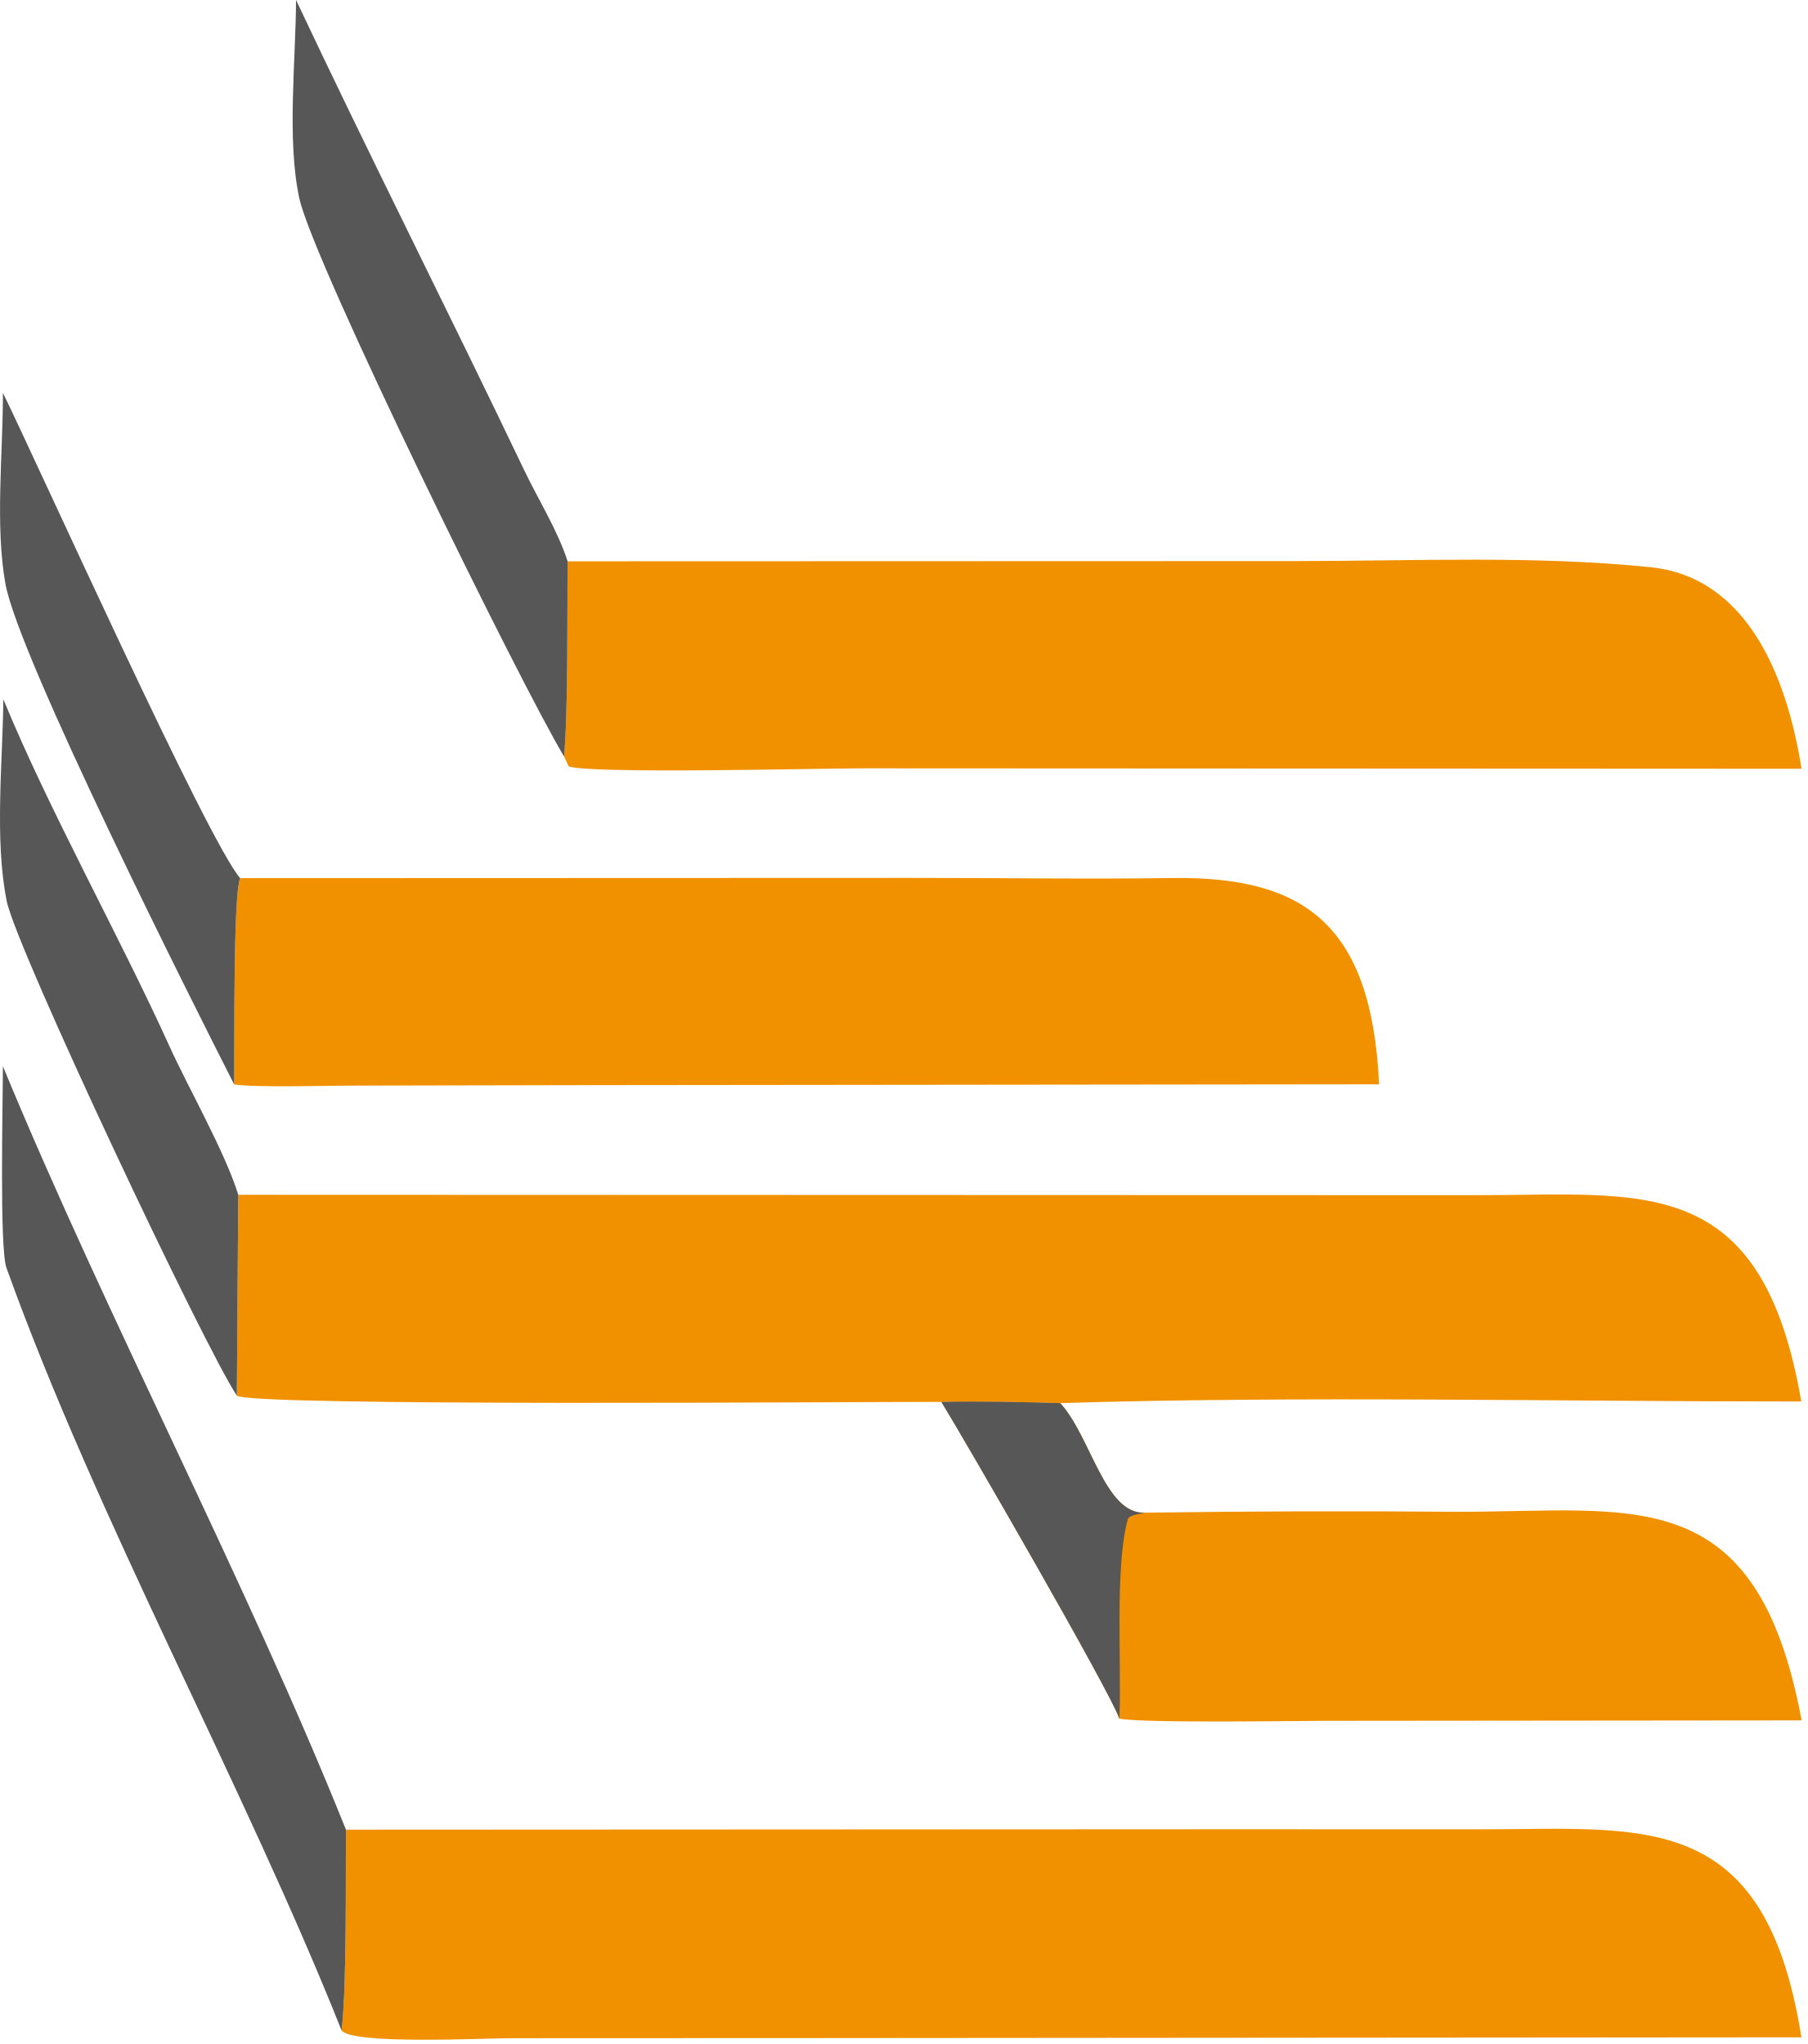
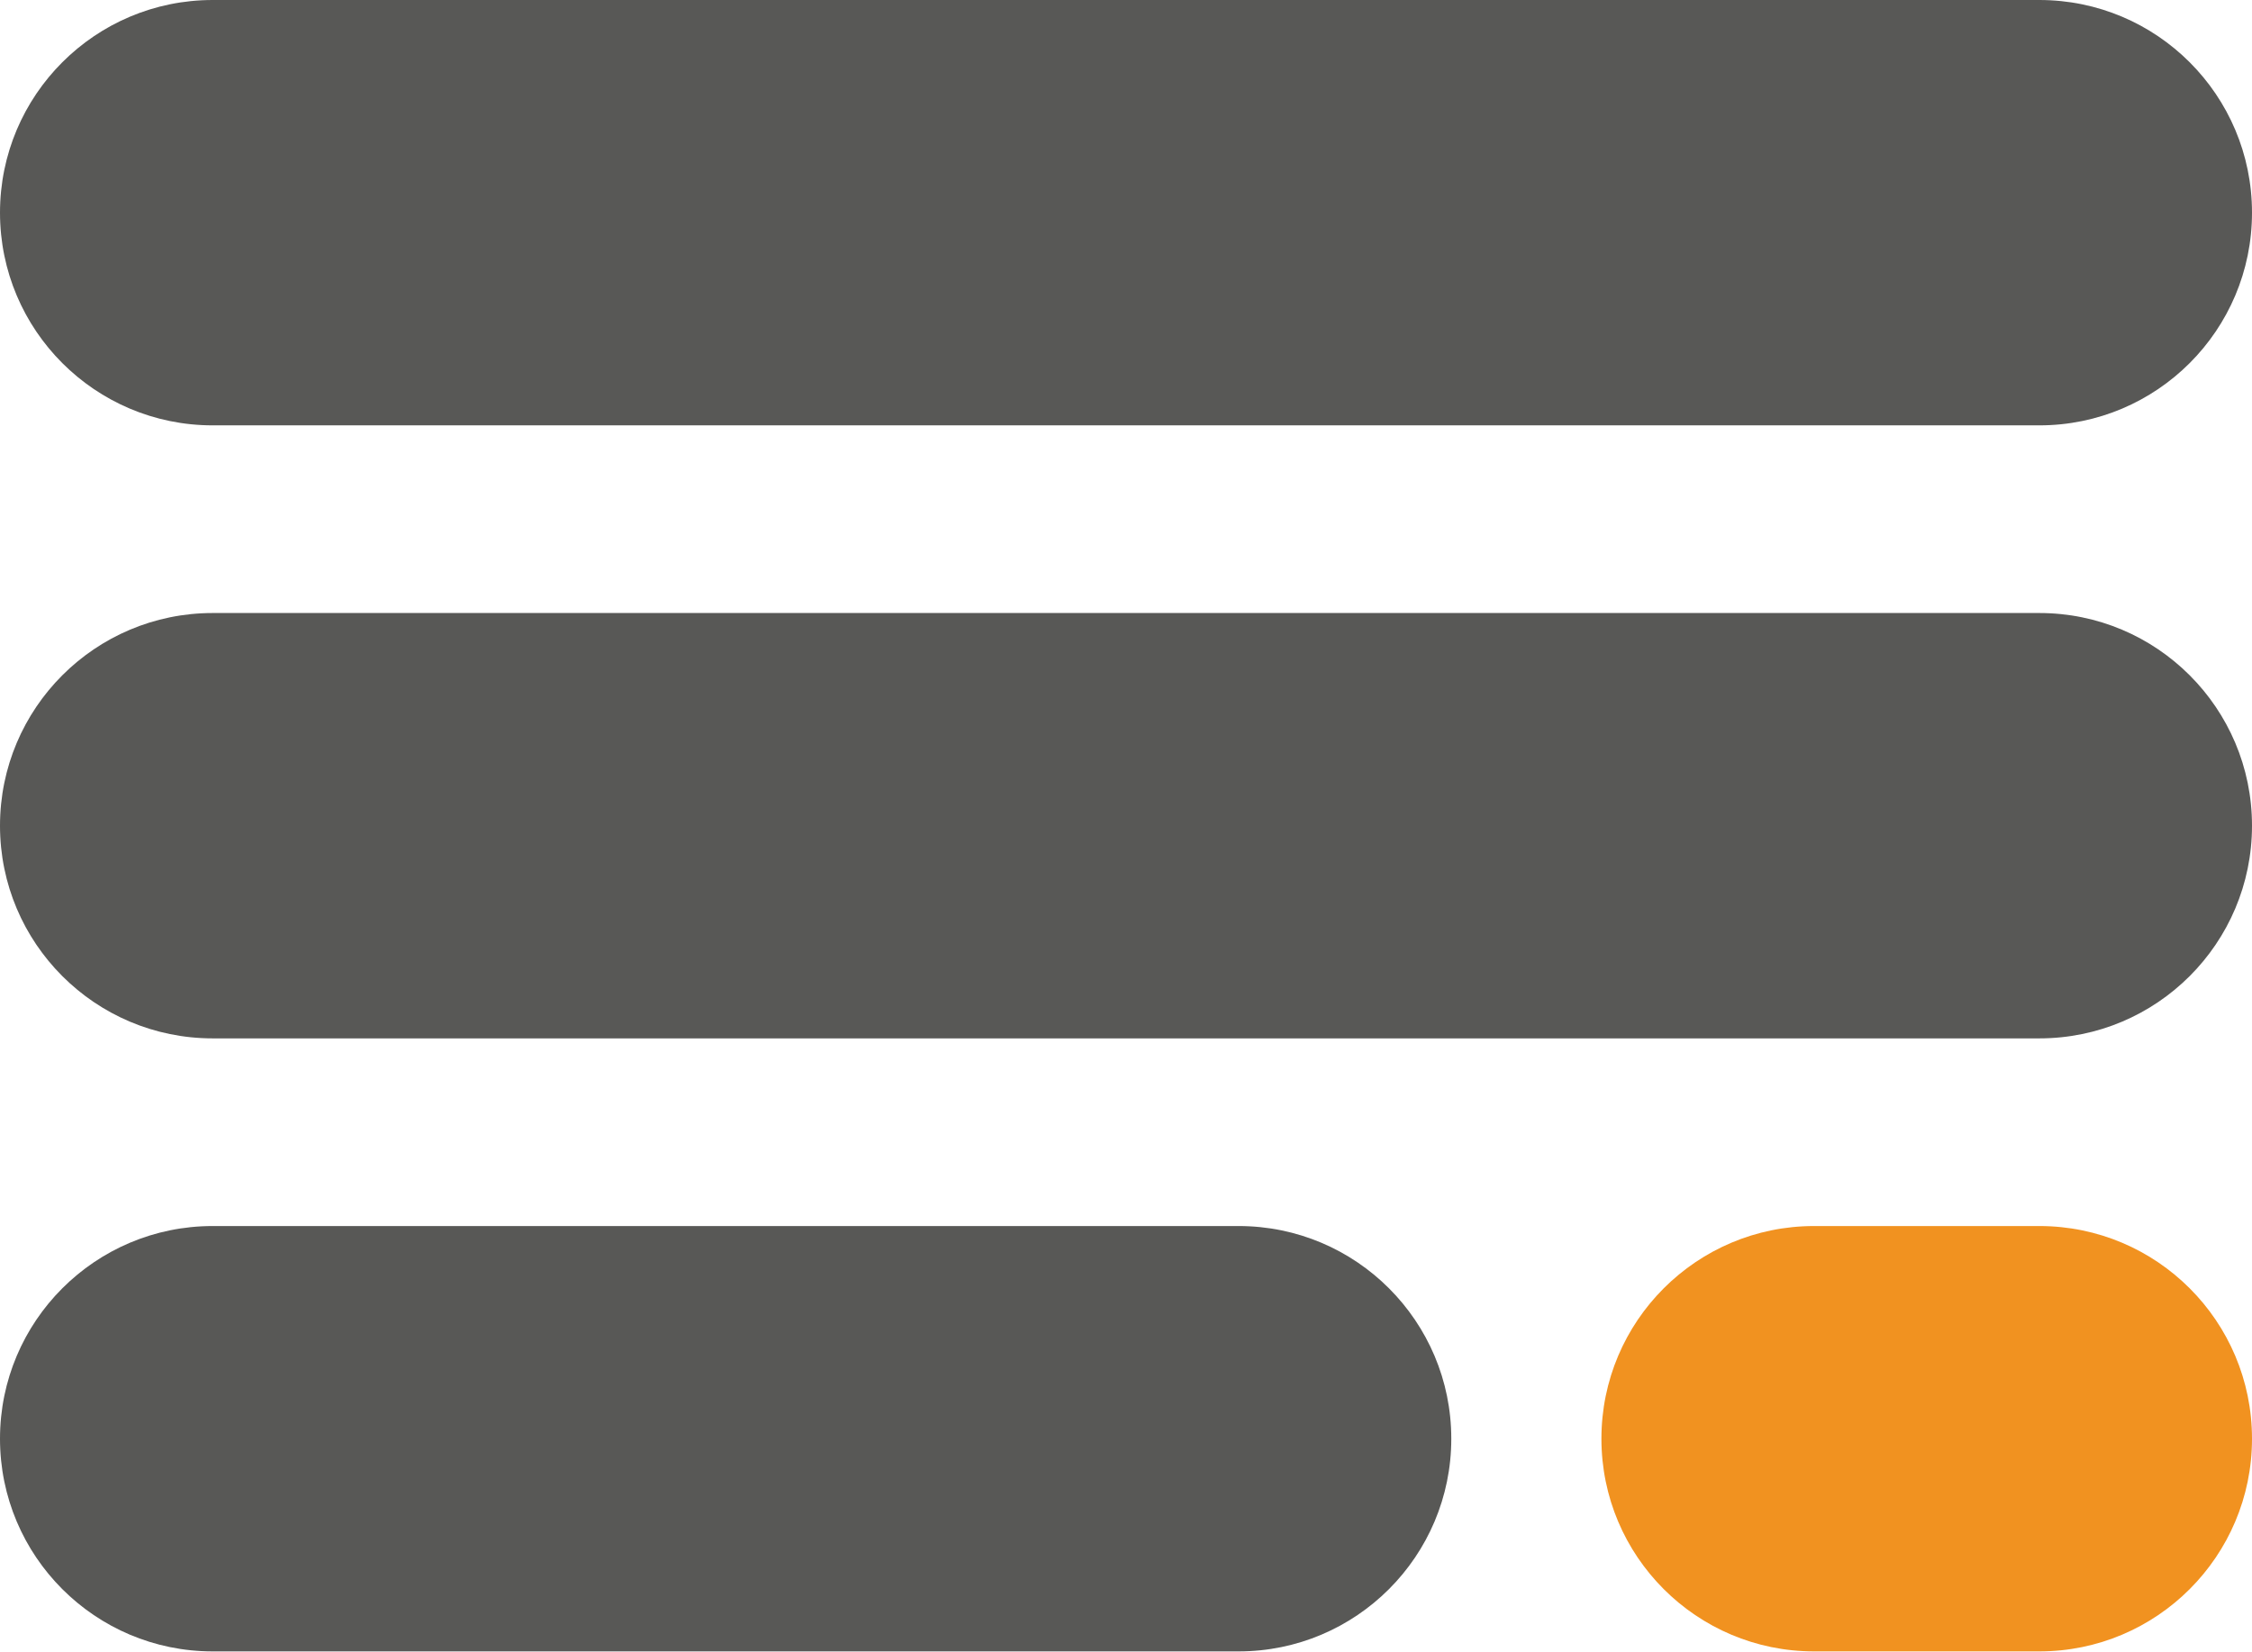
- <svg xmlns="http://www.w3.org/2000/svg" width="100%" height="100%" viewBox="0 0 214 242" version="1.1" xml:space="preserve" style="fill-rule:evenodd;clip-rule:evenodd;stroke-linejoin:round;stroke-miterlimit:2;">
-   <g transform="matrix(1,0,0,1,-18.36531,-4.252607)">
-     <g transform="matrix(1.38877,0,0,1.57702,-47.80396,-52.87337)">
-       <path d="M67.955,125.924L150.302,125.947L173.489,125.953C187.699,125.962 197.801,124.12 201.185,141.442C180.742,141.448 158.296,141.008 138.015,141.563C134.584,141.478 131.315,141.412 127.884,141.472C121.621,141.45 69.045,141.838 67.835,141.002L67.955,125.924Z" style="fill:rgb(242,145,0);fill-rule:nonzero;" />
-       <path d="M77.135,173.587L152.08,173.556L173.769,173.56C187.797,173.563 198.089,171.941 201.195,189.177L118.141,189.234L91.139,189.243C88.876,189.245 77.774,189.736 76.766,188.67C77.216,185.053 77.096,177.538 77.135,173.587Z" style="fill:rgb(242,145,0);fill-rule:nonzero;" />
-       <path d="M96.029,78.364L158.221,78.347C168.147,78.341 178.51,77.918 188.342,78.809C196.494,79.547 199.939,86.876 201.204,93.94L121.14,93.907C117.418,93.908 98.022,94.34 96.124,93.761L95.729,93.021C96.088,89.366 95.983,82.326 96.029,78.364Z" style="fill:rgb(242,145,0);fill-rule:nonzero;" />
-       <path d="M68.118,102.15L125.312,102.133C132.608,102.126 140.148,102.239 147.426,102.142C158.652,101.991 164.555,105.454 165.198,117.628L97.33,117.691L77.534,117.725C75.422,117.731 69.492,117.881 67.606,117.639C67.651,115.449 67.499,103.35 68.118,102.15Z" style="fill:rgb(242,145,0);fill-rule:nonzero;" />
-       <path d="M127.884,141.472C131.315,141.412 134.584,141.478 138.015,141.563C140.621,144.032 141.823,149.964 145.258,149.79C154.11,149.677 162.962,149.655 171.815,149.723C186.9,149.738 197.37,147.274 201.213,165.383L160.574,165.416C157.806,165.417 145.335,165.606 143.057,165.253C142.366,163.352 129.611,143.916 127.884,141.472Z" style="fill:rgb(242,145,0);fill-rule:nonzero;" />
-       <path d="M127.884,141.472C131.315,141.412 134.584,141.478 138.015,141.563C140.621,144.032 141.823,149.964 145.258,149.79C144.766,149.892 143.883,149.955 143.774,150.301C142.639,153.909 143.274,161.472 143.057,165.253C142.366,163.352 129.611,143.916 127.884,141.472Z" style="fill:rgb(87,87,87);fill-rule:nonzero;" />
-       <path d="M47.892,116.269C56.703,135.071 68.609,154.87 77.135,173.587C77.096,177.538 77.216,185.053 76.766,188.67C68.4,170.175 55.93,150.37 48.194,131.402C47.592,129.924 47.892,118.936 47.892,116.269Z" style="fill:rgb(87,87,87);fill-rule:nonzero;" />
-       <path d="M72.88,36.224C79.211,48.053 85.927,59.723 92.326,71.519C93.525,73.729 95.178,76.038 96.029,78.364C95.983,82.326 96.088,89.366 95.729,93.021C92.141,87.806 74.336,55.91 73.157,51.101C72.085,46.724 72.858,40.806 72.88,36.224Z" style="fill:rgb(87,87,87);fill-rule:nonzero;" />
-       <path d="M47.933,88.725C51.839,97.087 57.833,106.502 62.094,114.777C63.702,117.901 66.864,122.778 67.955,125.924L67.835,141.002C65.124,137.454 49.046,107.479 48.219,103.873C47.169,99.301 47.871,93.454 47.933,88.725Z" style="fill:rgb(87,87,87);fill-rule:nonzero;" />
-       <path d="M47.895,65.719C50.733,70.806 65.368,99.406 68.118,102.15C67.499,103.35 67.651,115.449 67.606,117.639C63.867,111.166 49.235,85.538 48.11,80.062C47.216,75.707 47.902,70.228 47.895,65.719Z" style="fill:rgb(87,87,87);fill-rule:nonzero;" />
-     </g>
-   </g>
+ <svg xmlns="http://www.w3.org/2000/svg" viewBox="30 54 180 132" version="1.1">
+   <rect x="30" y="54" width="180" height="34" rx="17" fill="#585856" />
+   <rect x="30" y="103" width="180" height="34" rx="17" fill="#585856" />
+   <rect x="30" y="152" width="116" height="34" rx="17" fill="#585856" />
+   <rect x="158" y="152" width="52" height="34" rx="17" fill="#F19220" />
</svg>
